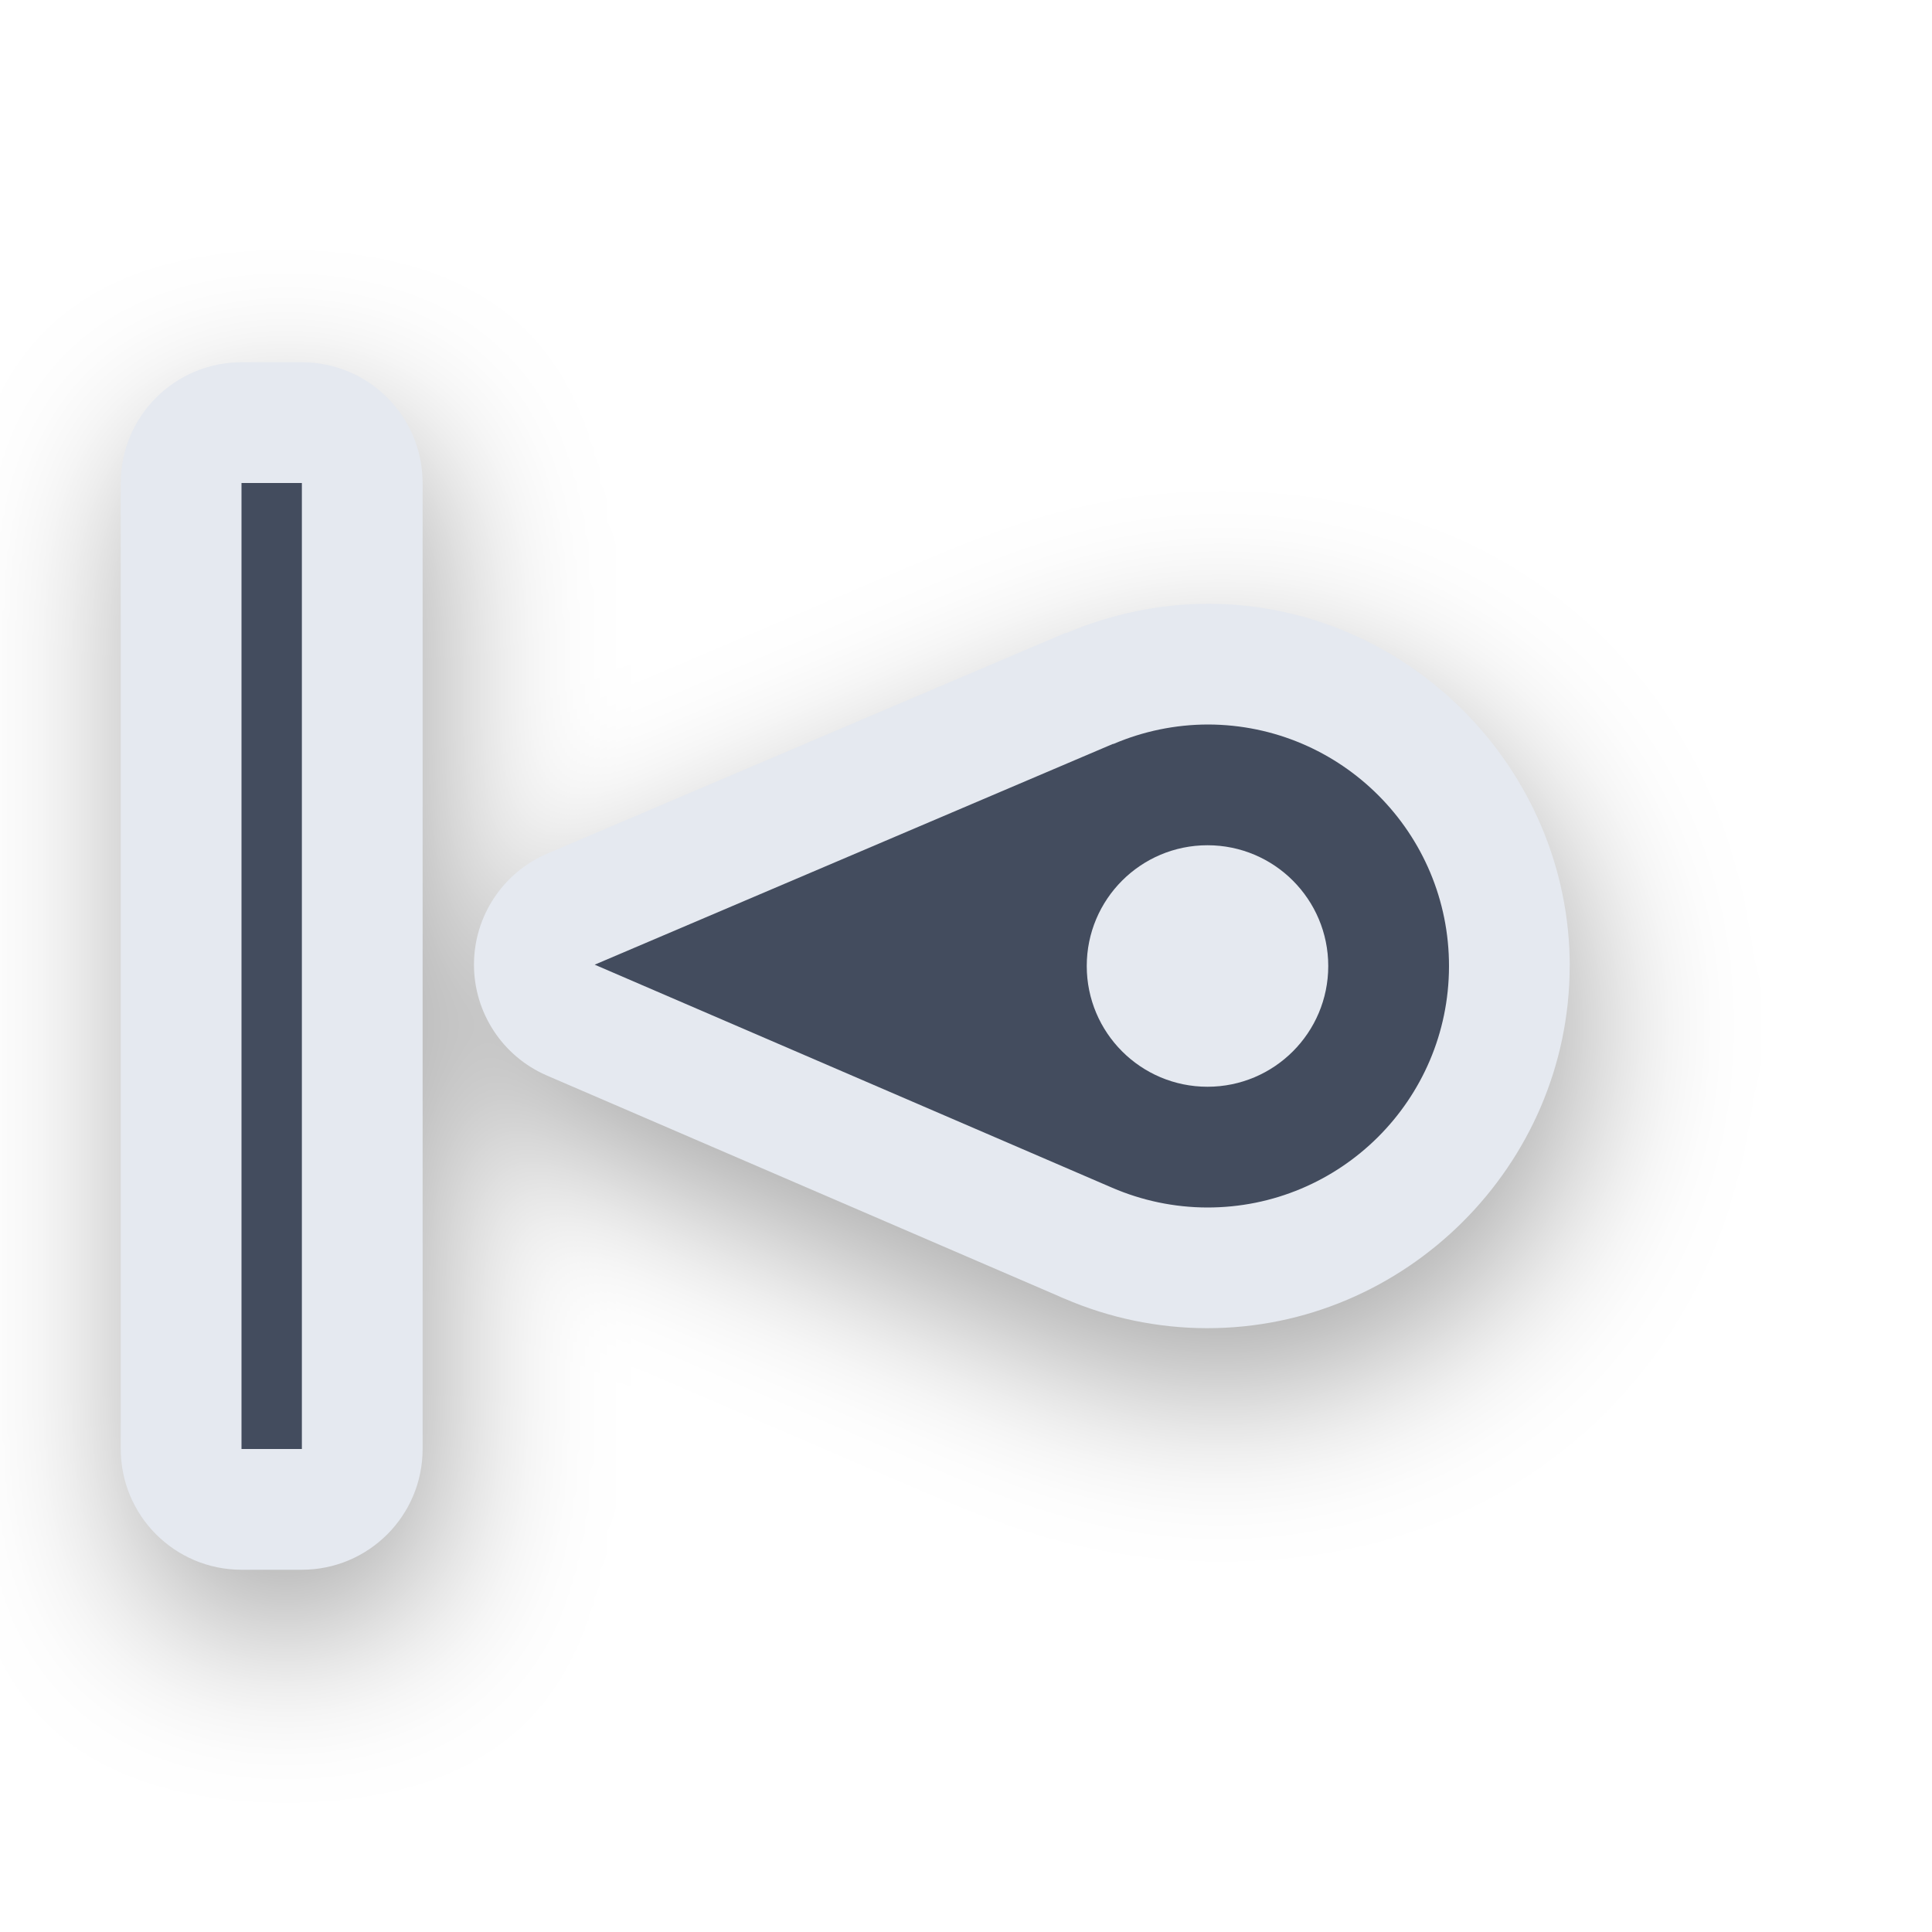
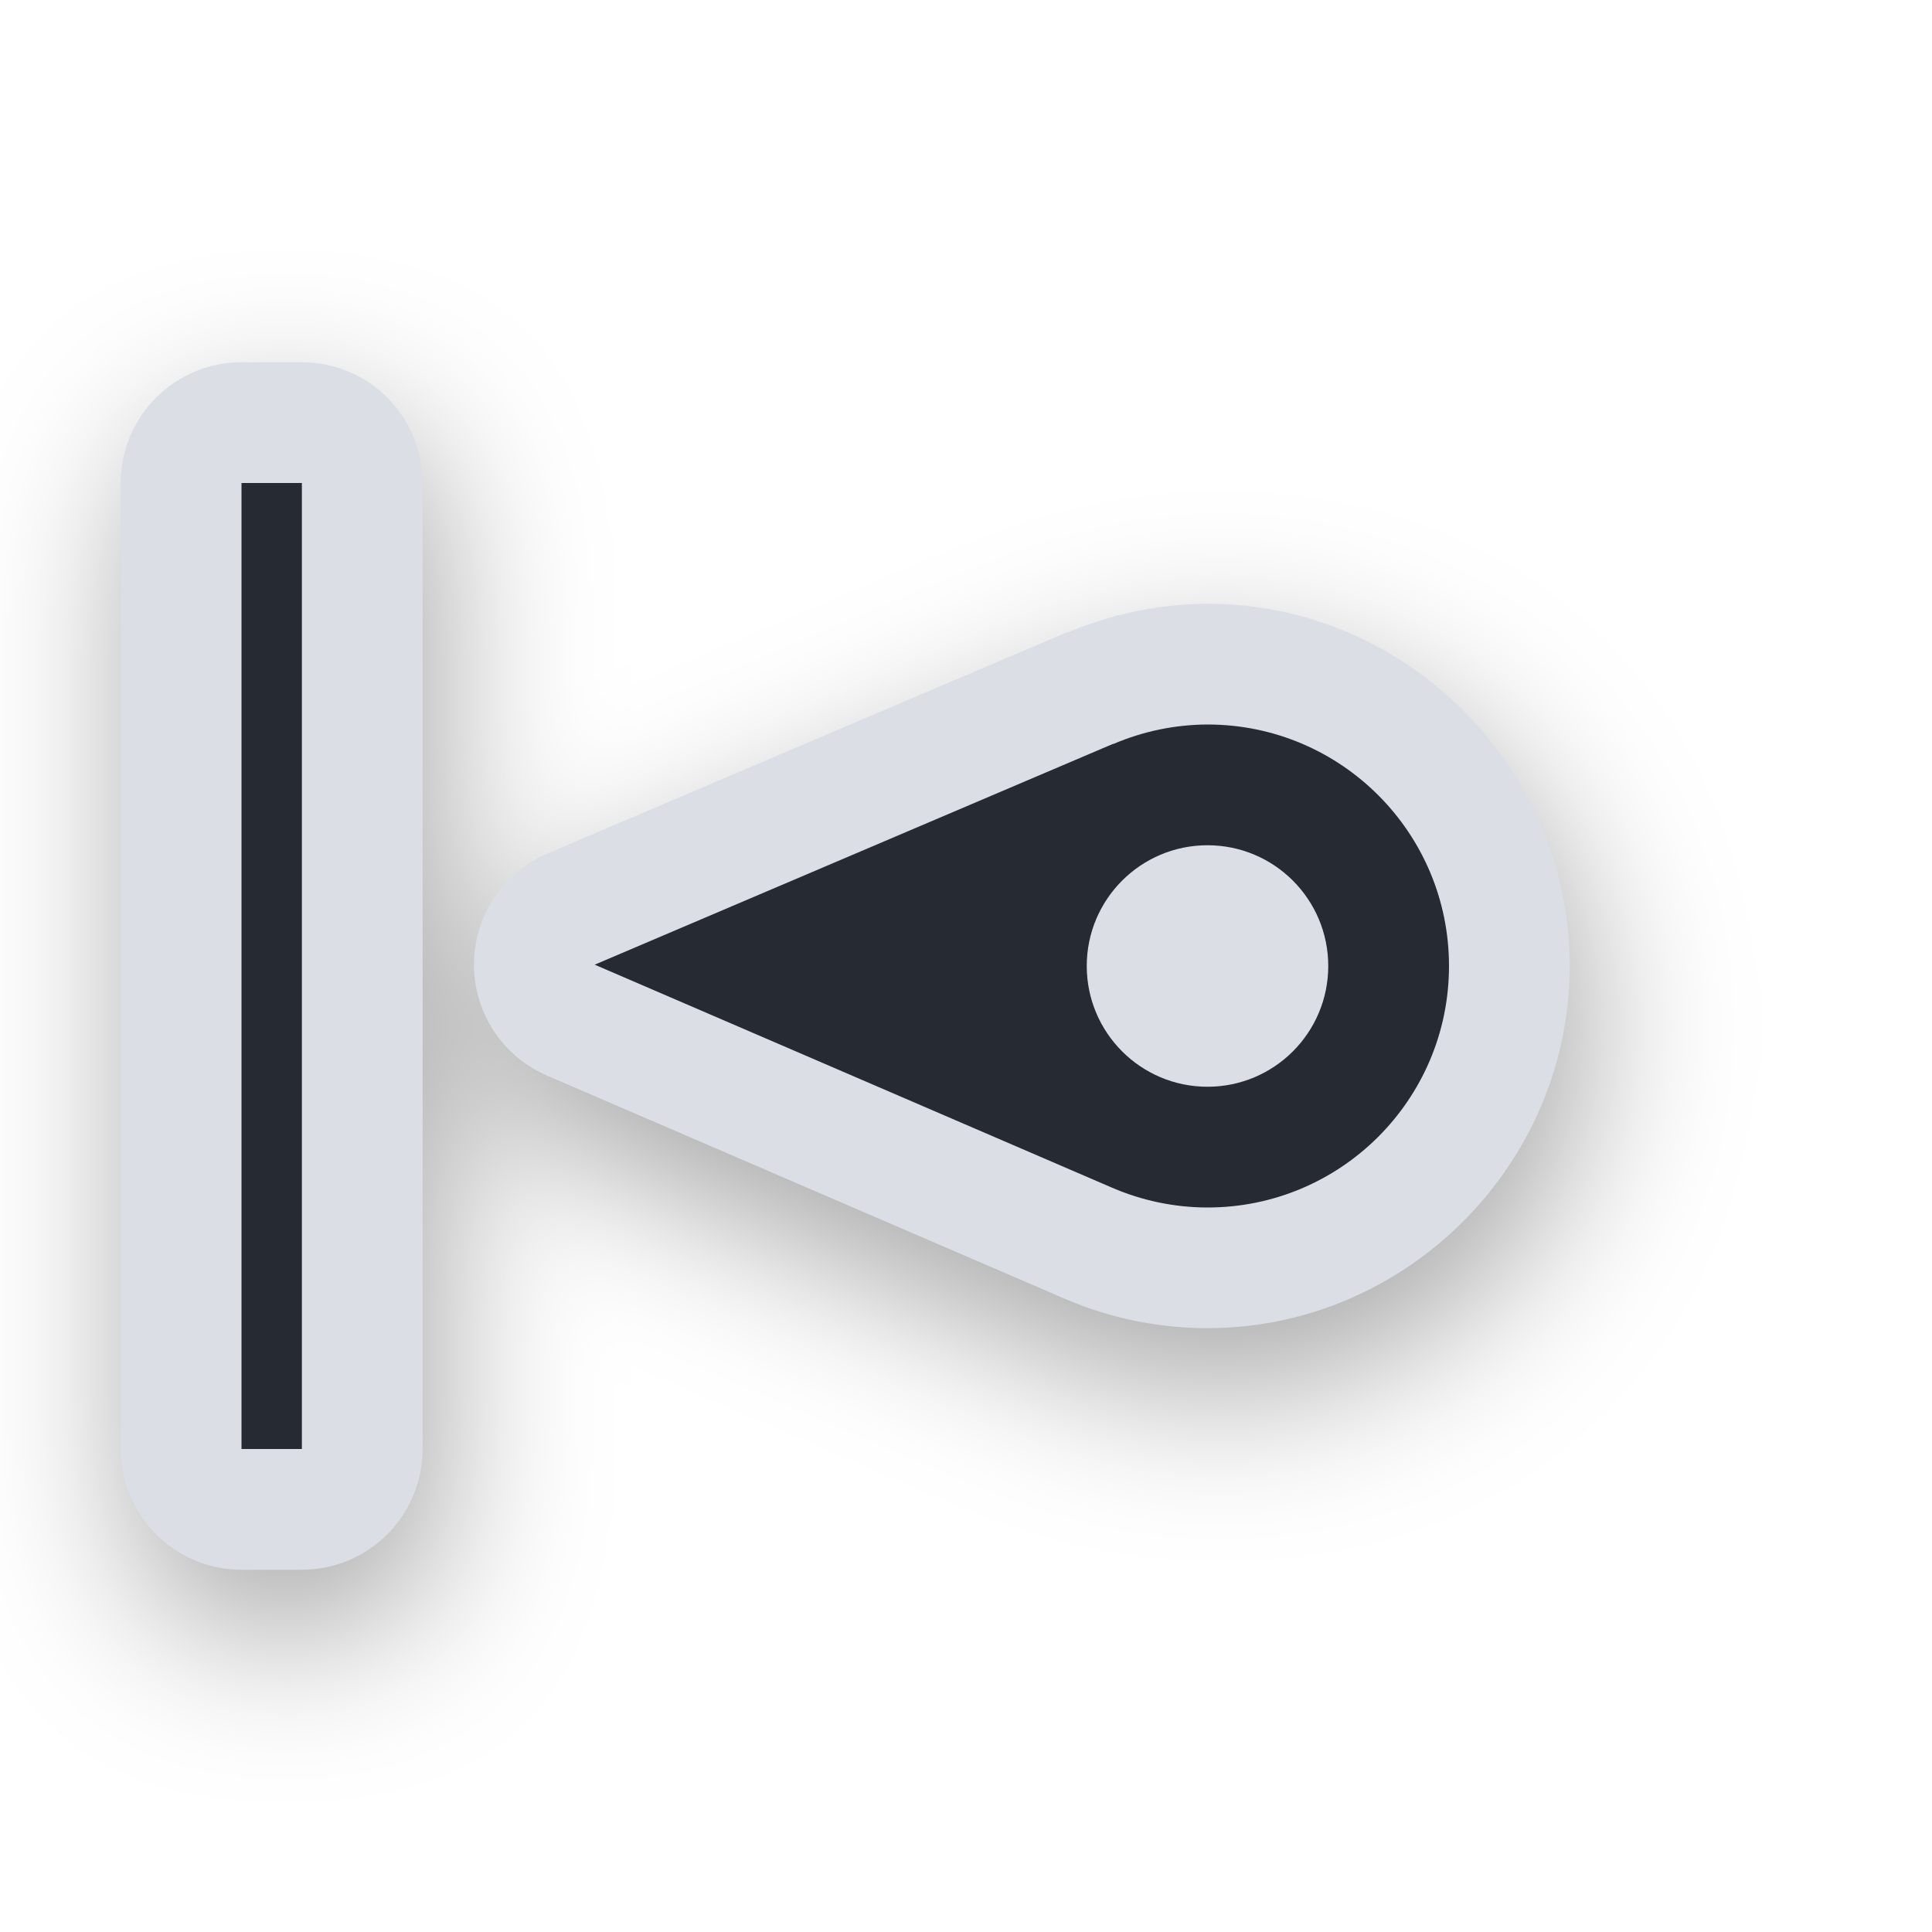
<svg xmlns="http://www.w3.org/2000/svg" width="32" height="32" version="1.1" viewBox="0 0 32 32" id="svg26">
  <defs id="defs8">
    <filter id="b" x="-.558" y="-.124" width="2.116" height="1.248" color-interpolation-filters="sRGB">
      <feGaussianBlur stdDeviation="0.93" id="feGaussianBlur2" />
    </filter>
    <filter id="a" x="-.157" y="-.159" width="1.314" height="1.318" color-interpolation-filters="sRGB">
      <feGaussianBlur stdDeviation="0.93" id="feGaussianBlur5" />
    </filter>
    <filter style="color-interpolation-filters:sRGB" id="filter954" x="-0.135" y="-0.162" width="1.27" height="1.323">
      <feGaussianBlur stdDeviation="1.348" id="feGaussianBlur956" />
    </filter>
  </defs>
  <path style="color:#000000;opacity:0.35;fill:#000000;stroke-linecap:round;stroke-linejoin:round;-inkscape-stroke:none;paint-order:stroke fill markers;filter:url(#filter954)" d="M 26.234,17.012 C 26.24,13.722 23.536,11.006 20.246,11 a 2,2 0 0 0 -0.008,0 c -0.803,0.002 -1.595,0.169 -2.334,0.482 a 2,2 0 0 0 -0.016,-0.002 l -0.092,0.039 -8.496,3.619 a 2,2 0 0 0 -0.008,3.676 l 8.523,3.674 -0.027,-0.01 c 0.024,0.011 0.05,0.021 0.074,0.031 a 2,2 0 0 0 0.002,0 c 0.744,0.321 1.545,0.488 2.355,0.49 a 2,2 0 0 0 0.002,0 c 3.29,0.006 6.005,-2.698 6.012,-5.988 z m -4,-0.008 c -0.002,1.128 -0.876,1.998 -2.004,1.996 -0.269,-0.001 -0.534,-0.056 -0.781,-0.162 -0.008,-0.004 -0.015,-0.008 -0.023,-0.012 a 2,2 0 0 0 -0.027,-0.01 l -4.238,-1.826 4.203,-1.791 0.084,-0.037 a 2,2 0 0 0 0.014,0 c 0.246,-0.106 0.511,-0.159 0.779,-0.16 1.127,0.004 1.996,0.875 1.994,2.002 z M 7.234,9 a 2,2 0 0 0 -2,-2 h -1 a 2,2 0 0 0 -2,2 v 16 a 2,2 0 0 0 2,2 h 1 a 2,2 0 0 0 2,-2 z" id="path934" />
-   <path style="color:#000000;fill:#e5e9f0;stroke-linecap:round;stroke-linejoin:round;-inkscape-stroke:none;paint-order:stroke fill markers" d="M 26,16.012 C 26.006,12.722 23.302,10.006 20.012,10 a 2,2 0 0 0 -0.008,0 c -0.803,0.002 -1.595,0.169 -2.334,0.482 a 2,2 0 0 0 -0.016,-0.002 l -0.092,0.039 -8.496,3.619 a 2,2 0 0 0 -0.008,3.676 l 8.523,3.674 -0.027,-0.01 c 0.024,0.011 0.05,0.021 0.074,0.031 a 2,2 0 0 0 0.002,0 c 0.744,0.321 1.545,0.488 2.355,0.49 a 2,2 0 0 0 0.002,0 c 3.29,0.006 6.005,-2.698 6.012,-5.988 z m -4,-0.008 c -0.002,1.128 -0.876,1.998 -2.004,1.996 -0.269,-0.001 -0.534,-0.056 -0.781,-0.162 -0.008,-0.004 -0.015,-0.008 -0.023,-0.012 a 2,2 0 0 0 -0.027,-0.01 l -4.238,-1.826 4.203,-1.791 0.084,-0.037 a 2,2 0 0 0 0.014,0 c 0.246,-0.106 0.511,-0.159 0.779,-0.16 1.127,0.004 1.996,0.875 1.994,2.002 z M 7,8 A 2,2 0 0 0 5,6 H 4 A 2,2 0 0 0 2,8 v 16 a 2,2 0 0 0 2,2 h 1 a 2,2 0 0 0 2,-2 z" id="path1270" />
-   <path style="color:#000000;fill:#434c5e;stroke-width:4;stroke-linecap:round;stroke-linejoin:round;-inkscape-stroke:none;paint-order:stroke fill markers" d="M 24,16.008 A 4,4 0 0 0 20.008,12 4,4 0 0 0 18.438,12.324 v -0.004 l -0.092,0.039 -8.496,3.619 8.523,3.674 a 4,4 0 0 0 0.049,0.021 A 4,4 0 0 0 19.992,20 4,4 0 0 0 24,16.008 Z M 5,8 H 4 v 16 h 1 z" id="path1272" />
-   <circle style="fill:#e5e9f0;fill-opacity:1;stroke:none;stroke-width:1;stroke-linecap:round;stroke-linejoin:round;stroke-miterlimit:4;stroke-dasharray:none;stroke-opacity:1;paint-order:stroke fill markers" id="circle839" cx="20" cy="16" r="2" />
+   <path style="color:#000000;fill:#dbdee5;stroke-linecap:round;stroke-linejoin:round;-inkscape-stroke:none;paint-order:stroke fill markers" d="M 26,16.012 C 26.006,12.722 23.302,10.006 20.012,10 a 2,2 0 0 0 -0.008,0 c -0.803,0.002 -1.595,0.169 -2.334,0.482 a 2,2 0 0 0 -0.016,-0.002 l -0.092,0.039 -8.496,3.619 a 2,2 0 0 0 -0.008,3.676 l 8.523,3.674 -0.027,-0.01 c 0.024,0.011 0.05,0.021 0.074,0.031 a 2,2 0 0 0 0.002,0 c 0.744,0.321 1.545,0.488 2.355,0.49 a 2,2 0 0 0 0.002,0 c 3.29,0.006 6.005,-2.698 6.012,-5.988 z m -4,-0.008 c -0.002,1.128 -0.876,1.998 -2.004,1.996 -0.269,-0.001 -0.534,-0.056 -0.781,-0.162 -0.008,-0.004 -0.015,-0.008 -0.023,-0.012 a 2,2 0 0 0 -0.027,-0.01 l -4.238,-1.826 4.203,-1.791 0.084,-0.037 a 2,2 0 0 0 0.014,0 c 0.246,-0.106 0.511,-0.159 0.779,-0.16 1.127,0.004 1.996,0.875 1.994,2.002 z M 7,8 A 2,2 0 0 0 5,6 H 4 A 2,2 0 0 0 2,8 v 16 a 2,2 0 0 0 2,2 h 1 a 2,2 0 0 0 2,-2 z" id="path1270" />
+   <path style="color:#000000;fill:#252a33;stroke-width:4;stroke-linecap:round;stroke-linejoin:round;-inkscape-stroke:none;paint-order:stroke fill markers" d="M 24,16.008 A 4,4 0 0 0 20.008,12 4,4 0 0 0 18.438,12.324 v -0.004 l -0.092,0.039 -8.496,3.619 8.523,3.674 a 4,4 0 0 0 0.049,0.021 A 4,4 0 0 0 19.992,20 4,4 0 0 0 24,16.008 Z M 5,8 H 4 v 16 h 1 z" id="path1272" />
+   <circle style="fill:#dbdee5;fill-opacity:1;stroke:none;stroke-width:1;stroke-linecap:round;stroke-linejoin:round;stroke-miterlimit:4;stroke-dasharray:none;stroke-opacity:1;paint-order:stroke fill markers" id="circle839" cx="20" cy="16" r="2" />
</svg>
